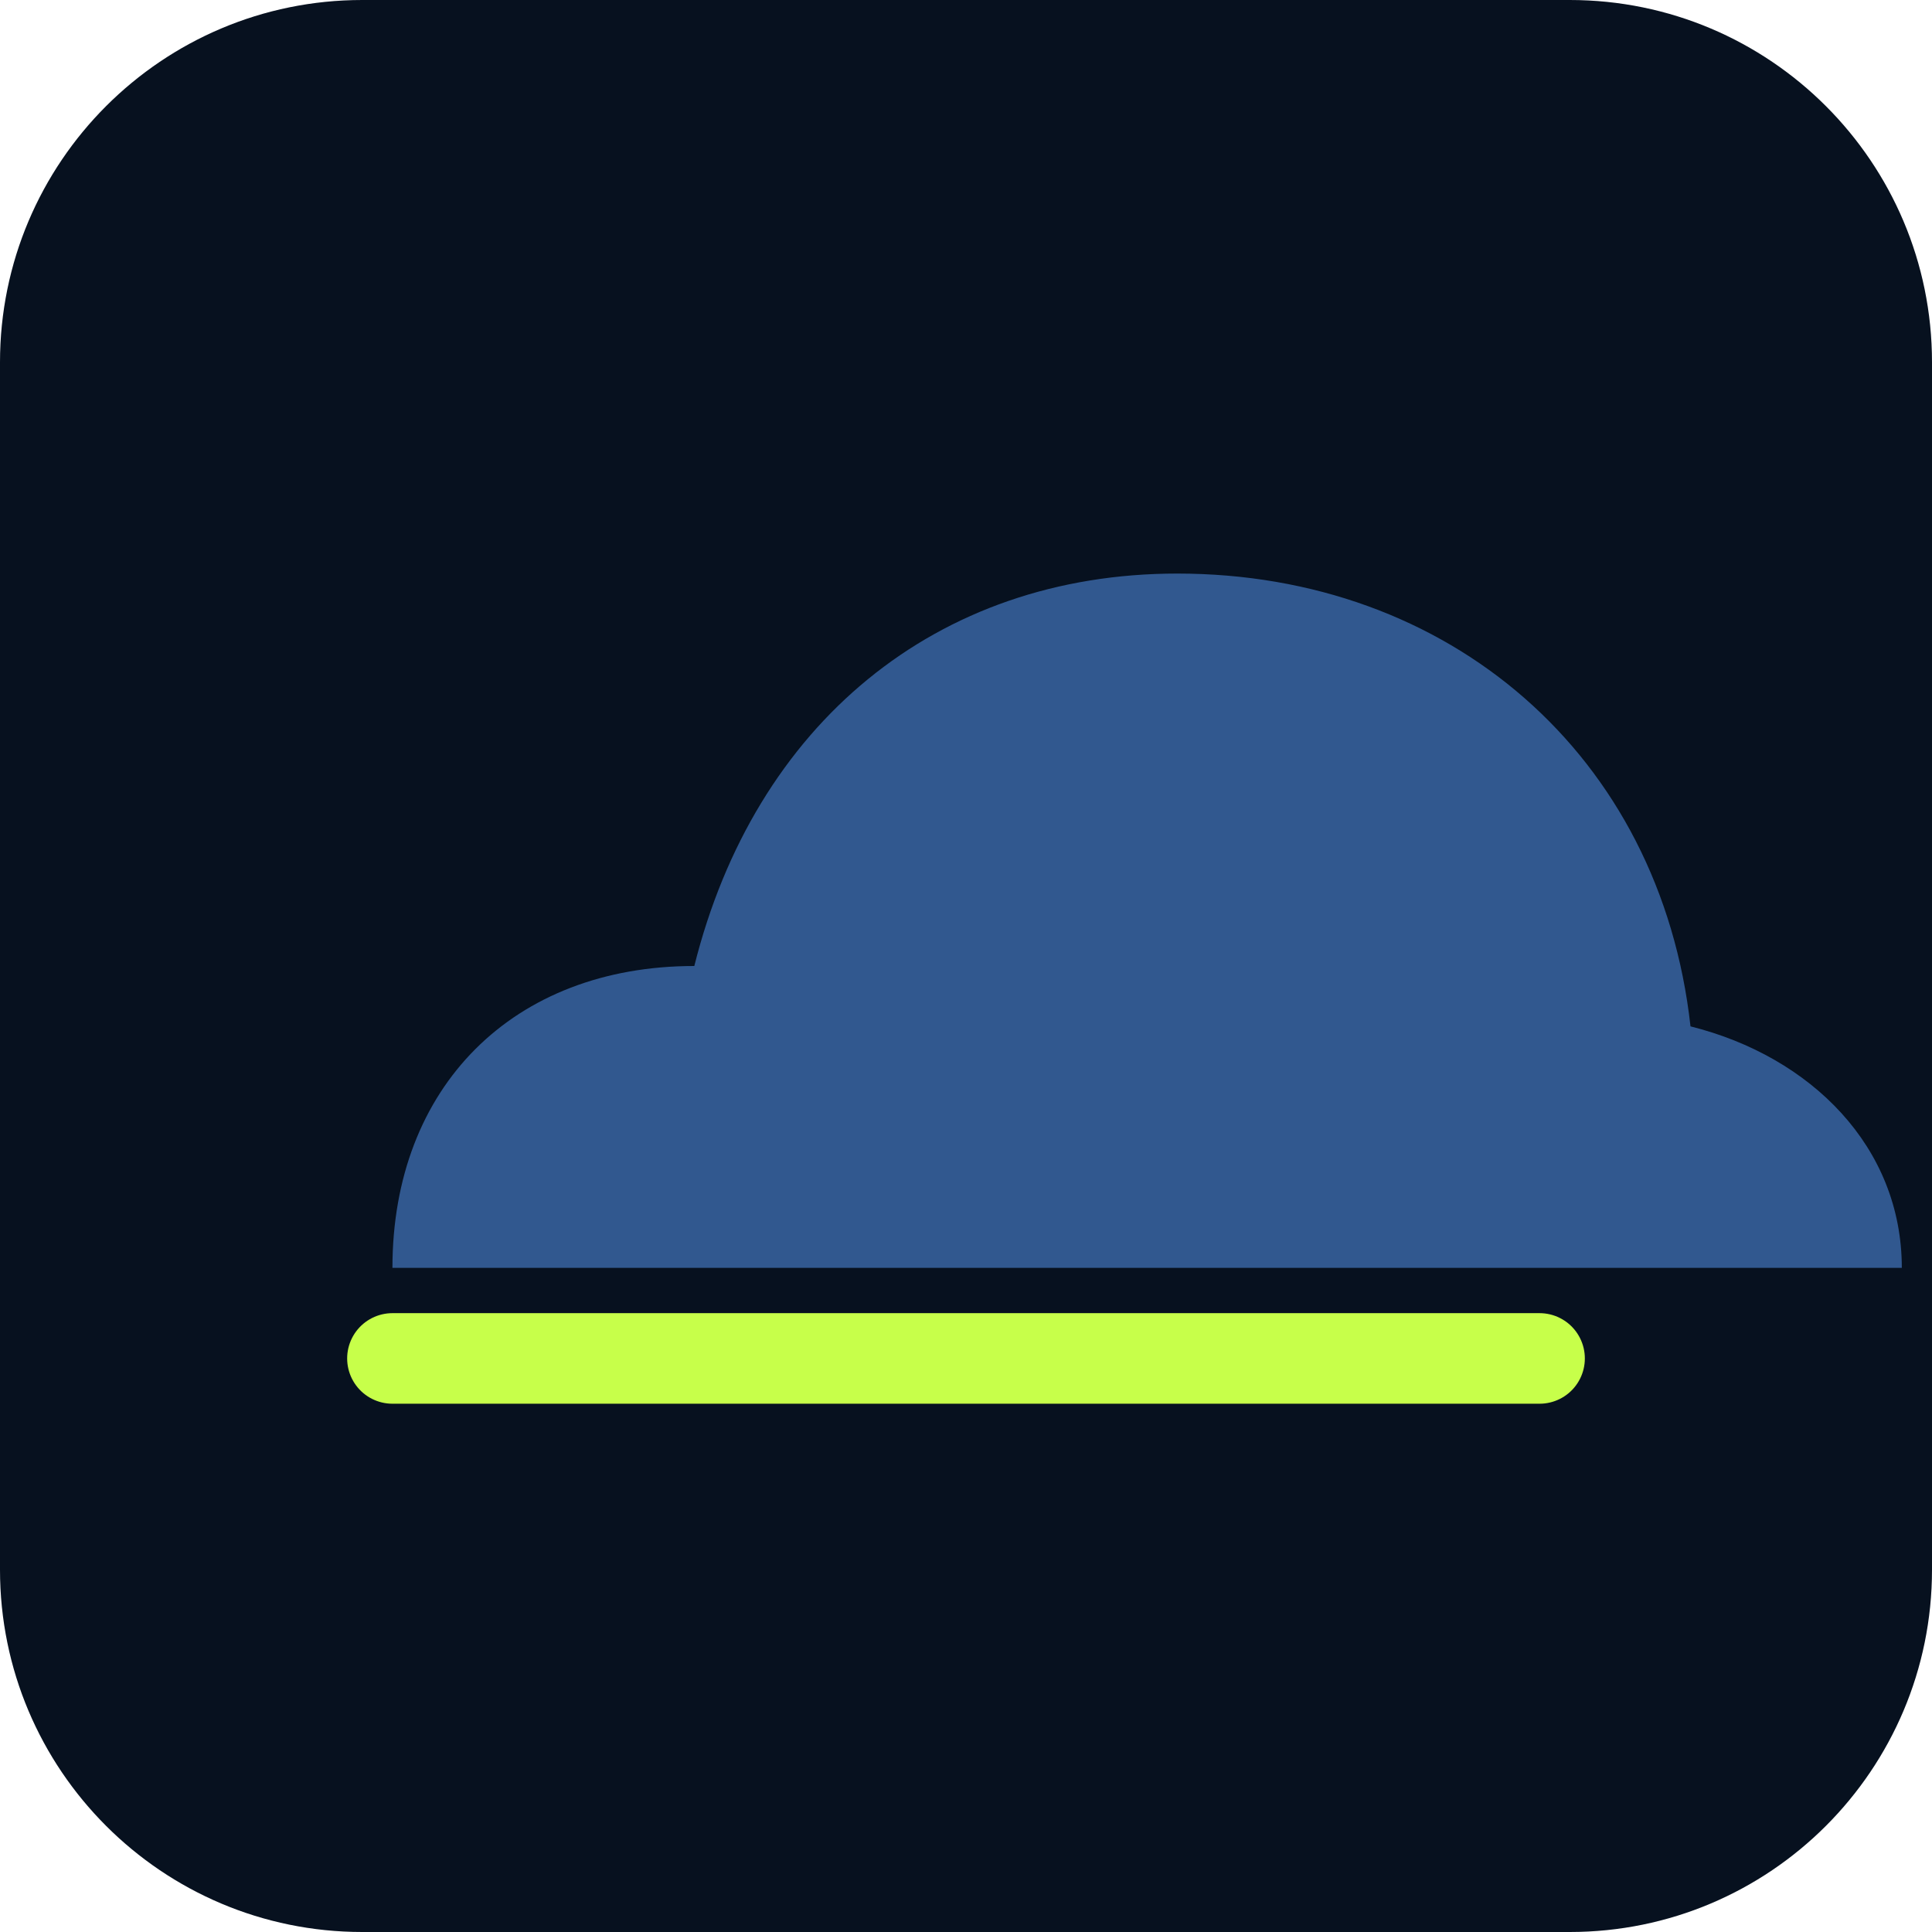
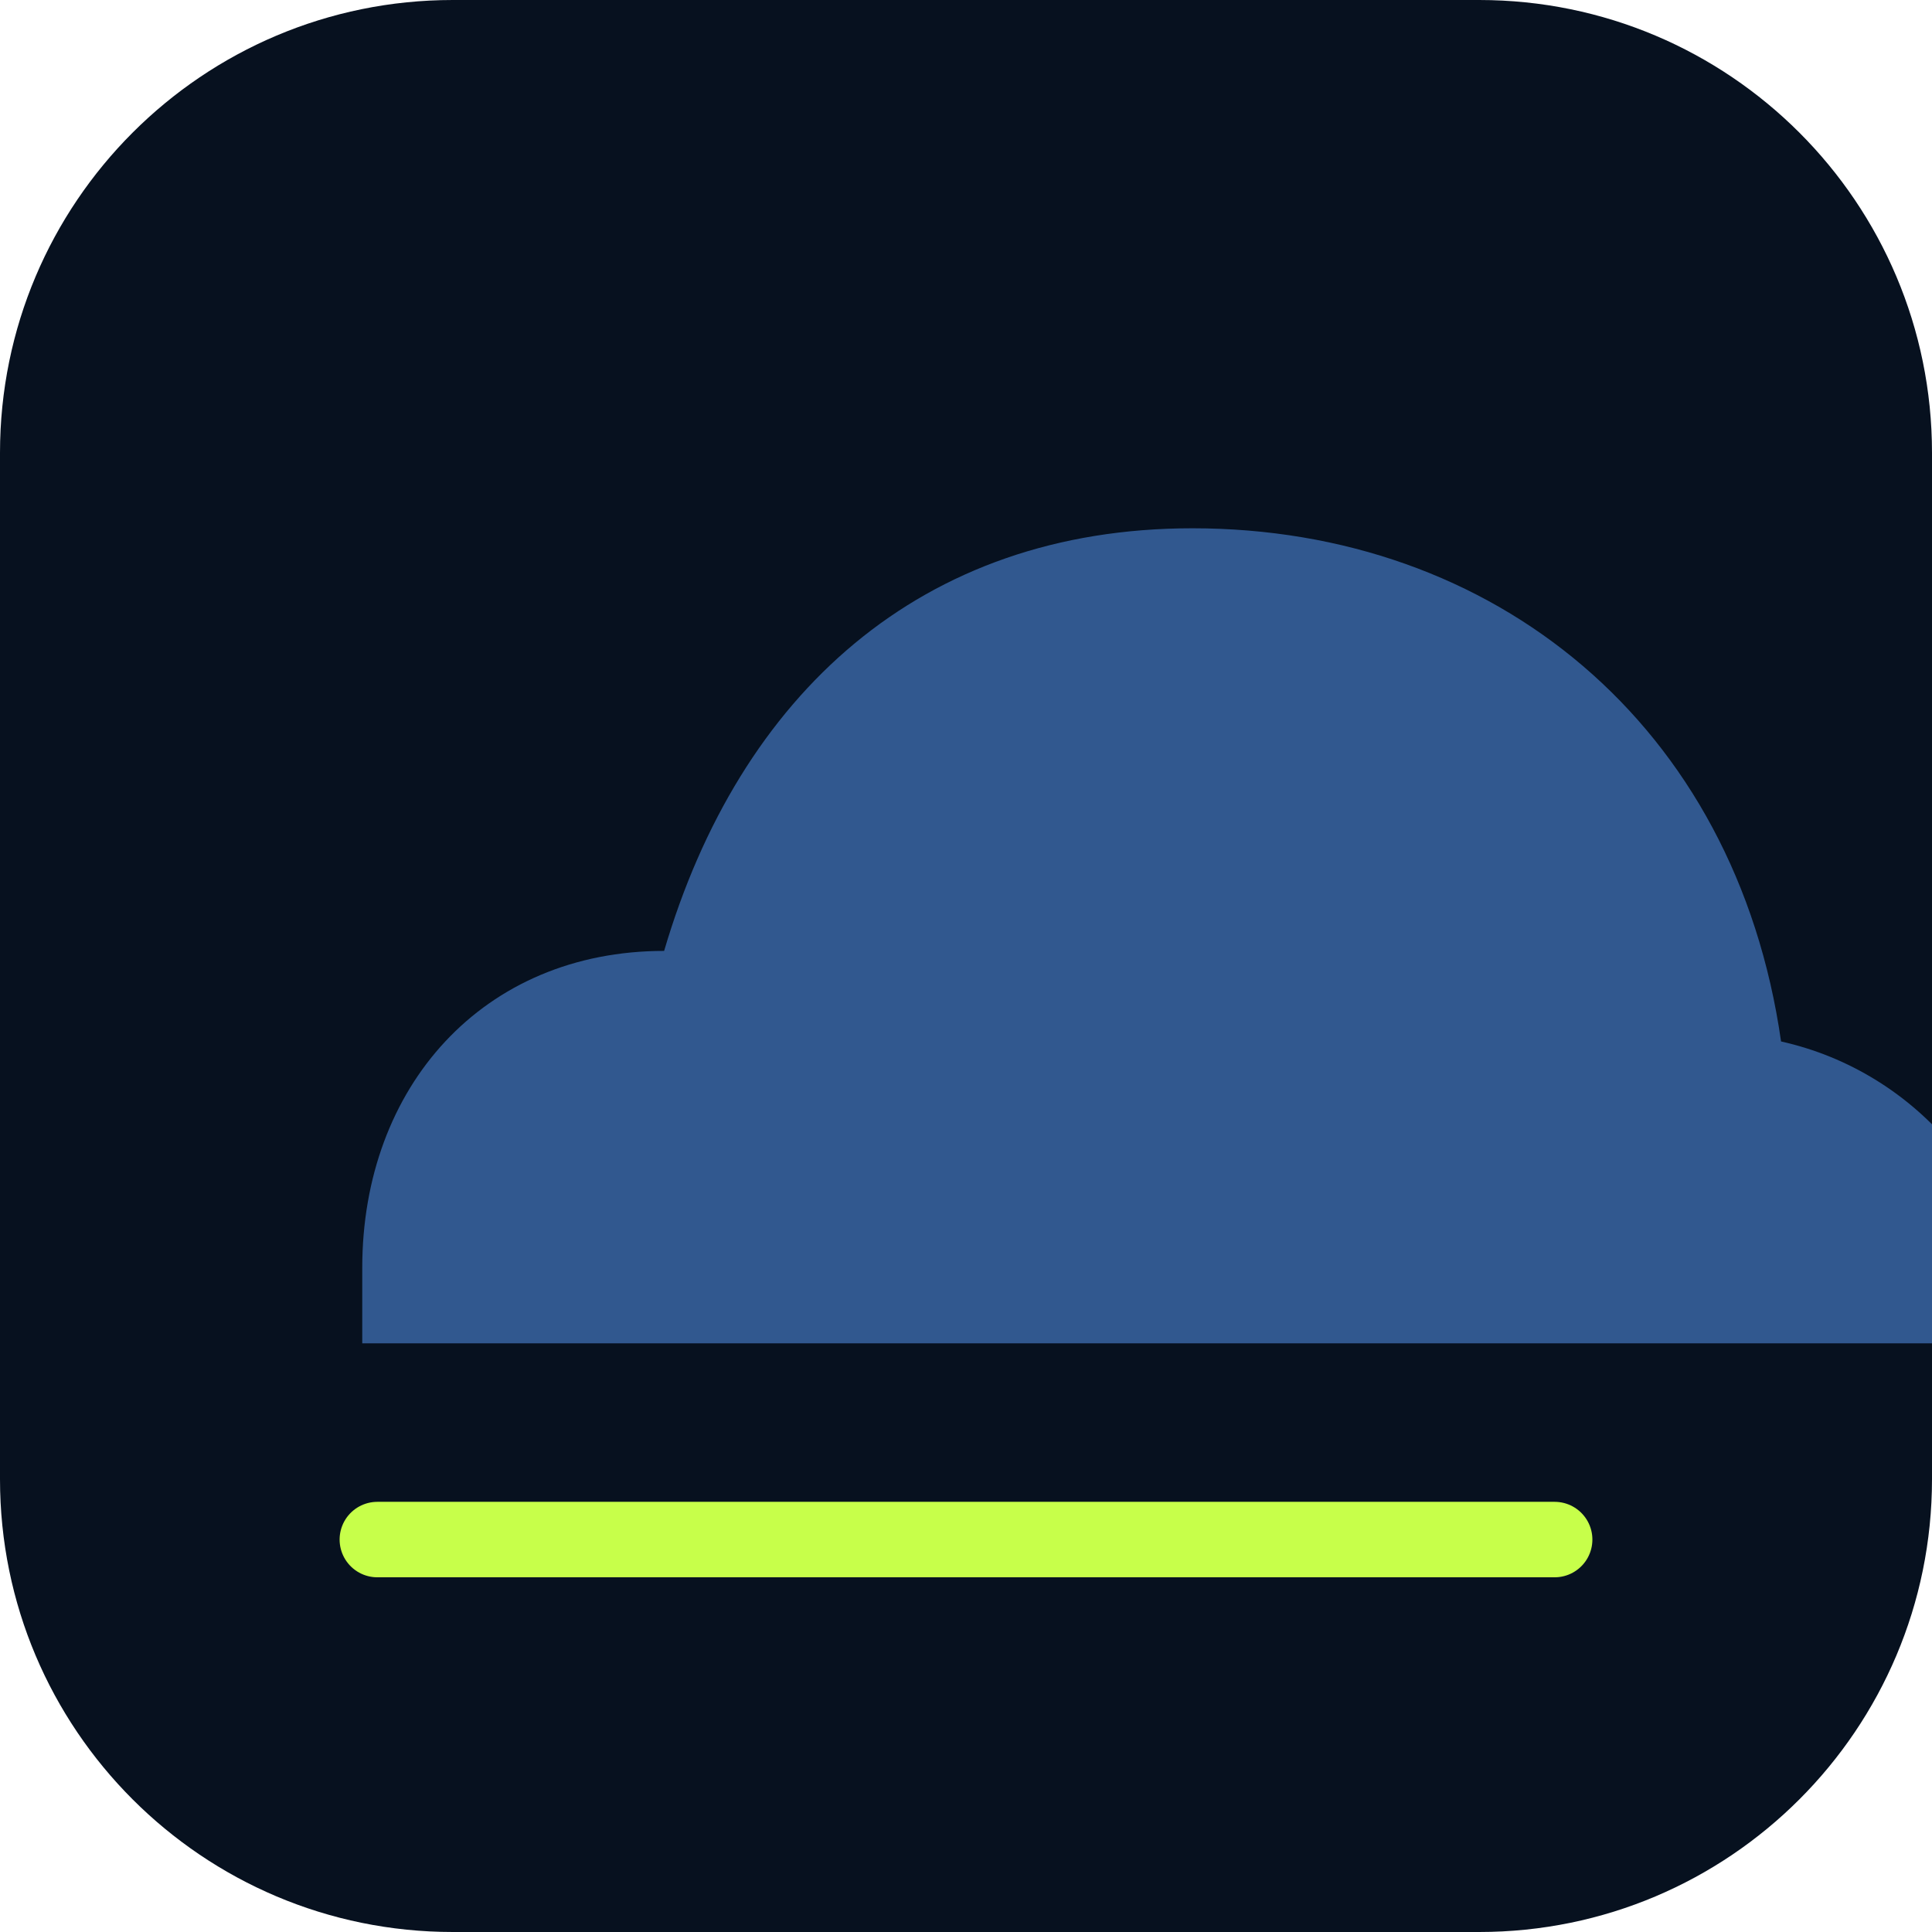
- <svg xmlns="http://www.w3.org/2000/svg" viewBox="0 0 64 64" role="img" aria-labelledby="title desc">
-   <rect width="64" height="64" rx="12" fill="#07111f" />
-   <path d="M13 42c0-6 4-10 10-10 2-8 8-13 16-13 9 0 16 6 17 15 4 1 7 4 7 8H13Z" fill="#31588f" />
-   <path d="M13 45h38" stroke="#c7ff4a" stroke-width="3" stroke-linecap="round" />
+ <svg xmlns="http://www.w3.org/2000/svg" viewBox="0 0 128 128" role="img" aria-labelledby="title desc">
+   <rect width="128" height="128" rx="30" fill="#07111f" />
+   <path d="M24 84c0-12 8-21 20-21 5-17 17-28 35-28 20 0 36 13 39 34 9 2 16 10 16 20H24Z" fill="#31588f" />
+   <path d="M25 102h78" stroke="#c7ff4a" stroke-width="5" stroke-linecap="round" />
</svg>
